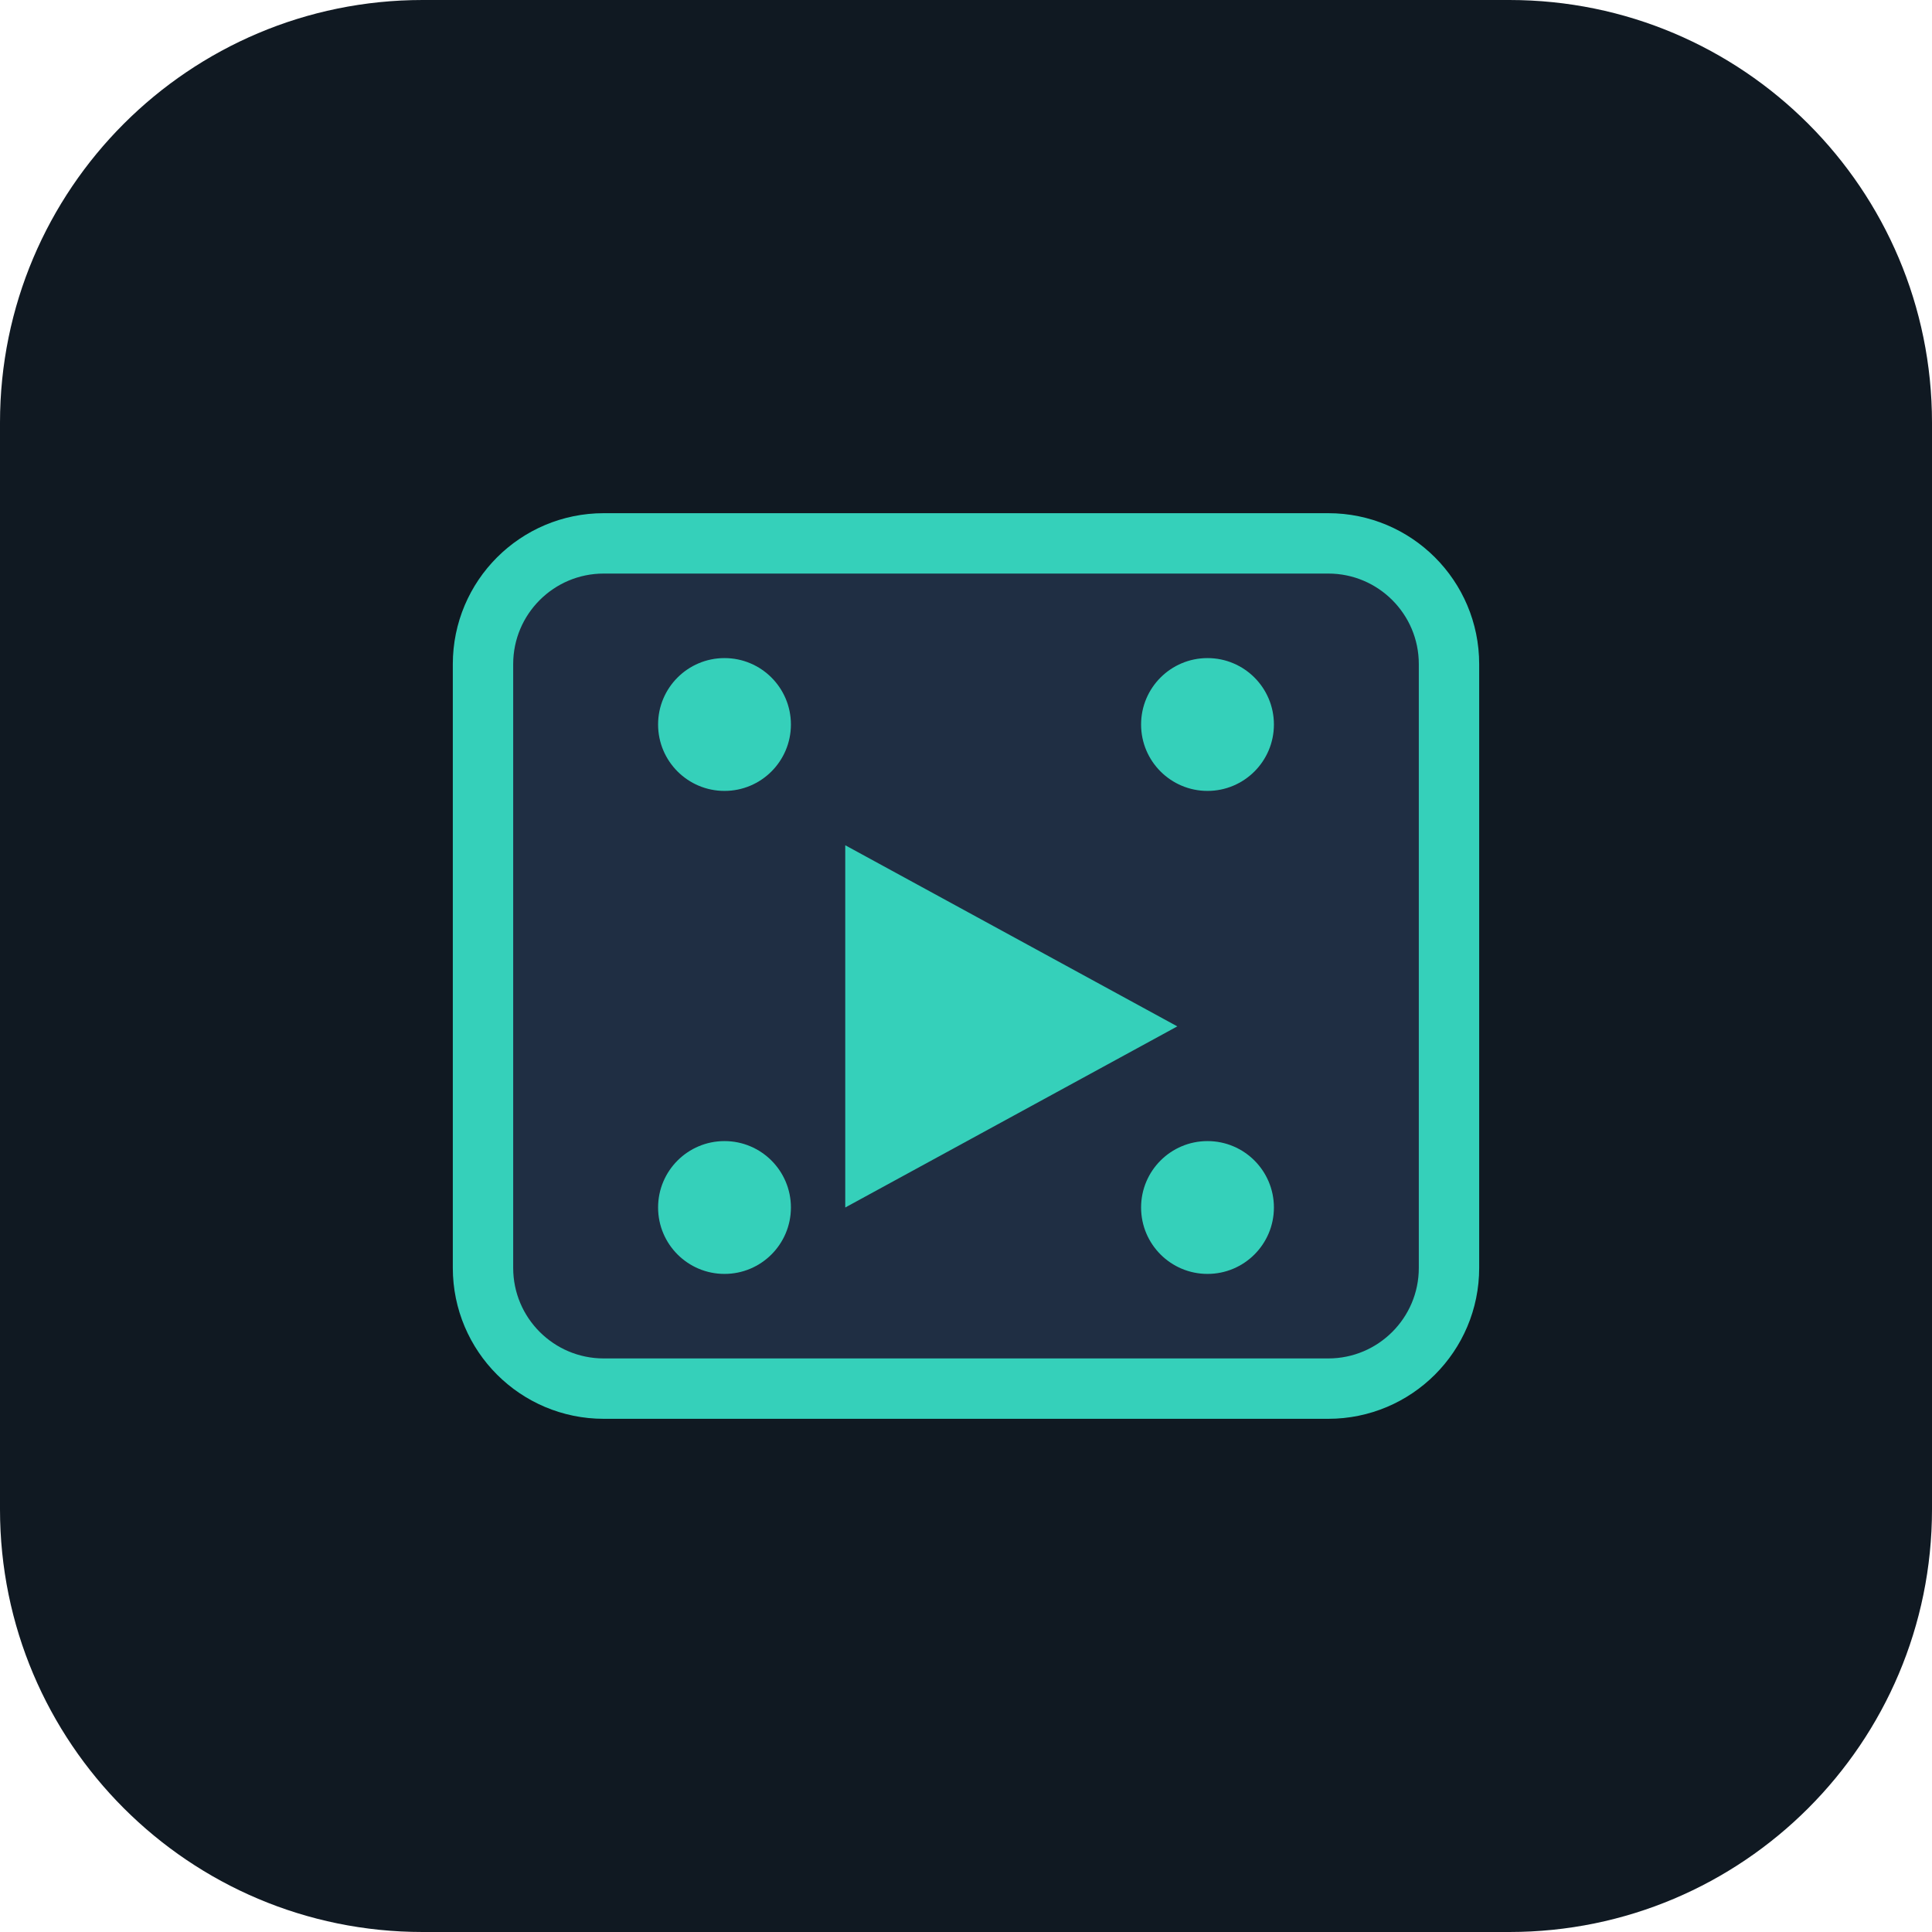
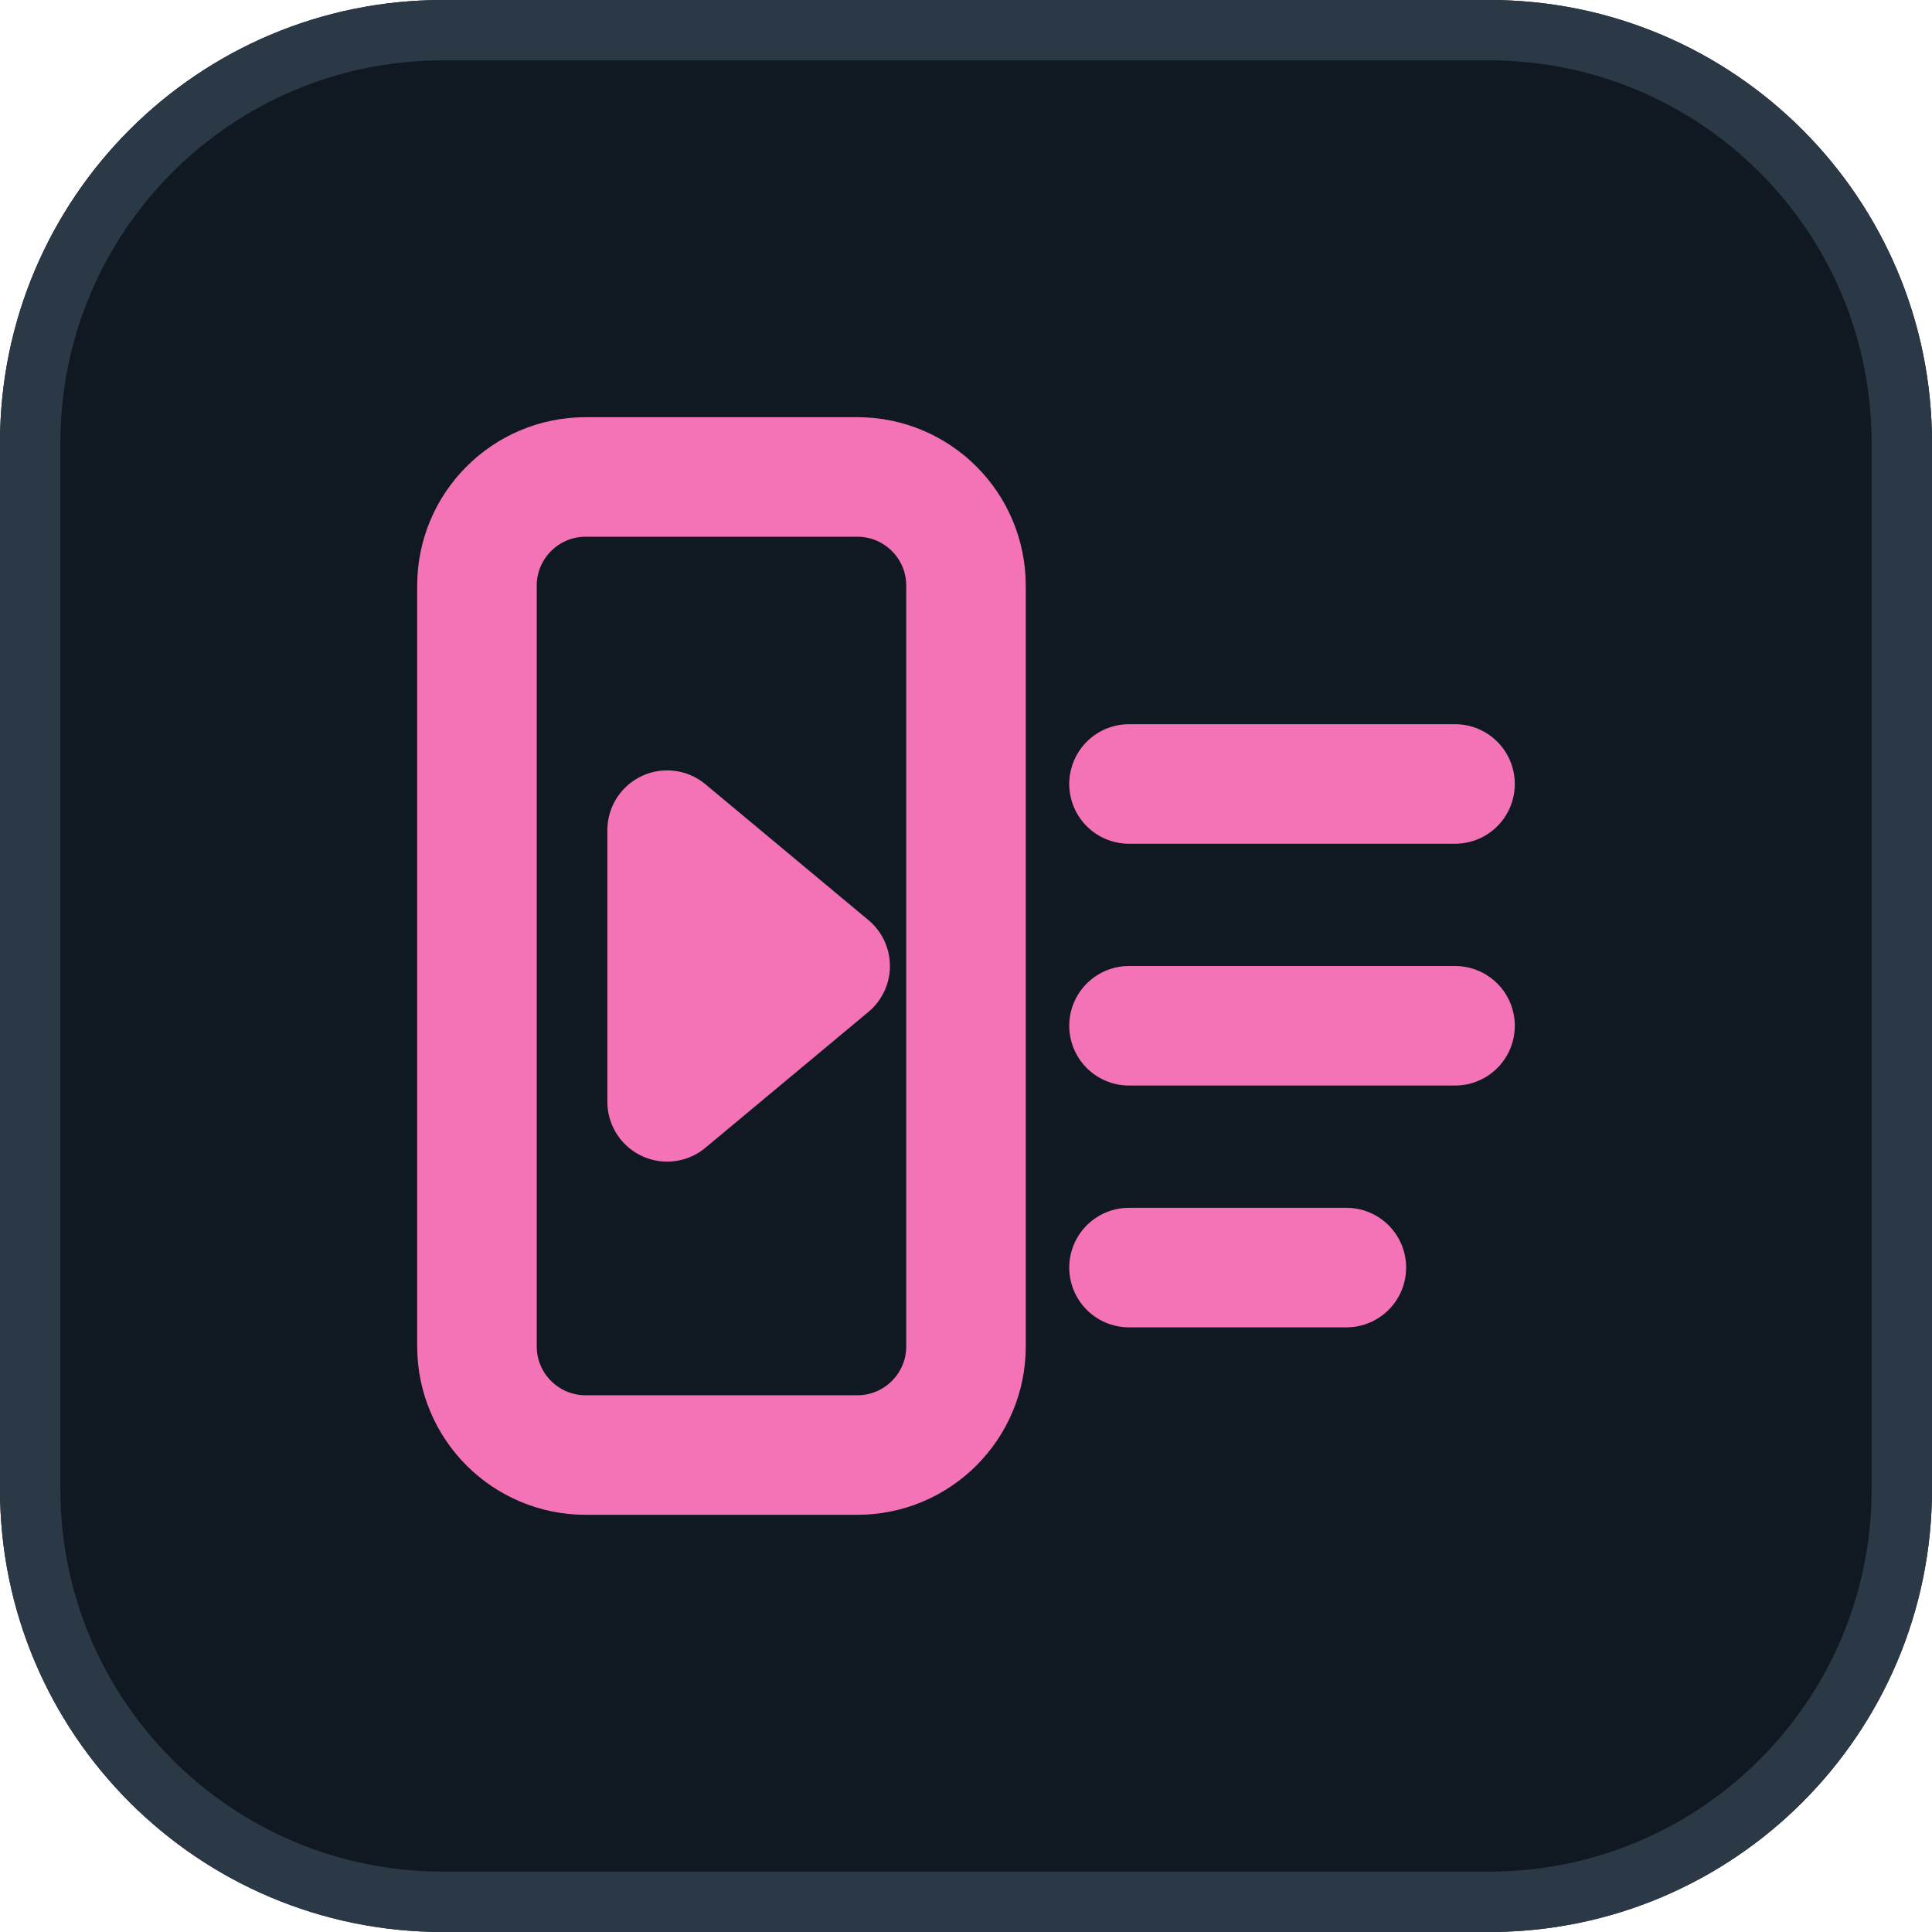
- <svg xmlns="http://www.w3.org/2000/svg" viewBox="0 0 64 64" role="img" aria-label="Reel Reader placeholder icon">
-   <rect width="64" height="64" rx="14" fill="#101922" />
-   <path d="M20 18h24a4 4 0 0 1 4 4v20a4 4 0 0 1-4 4H20a4 4 0 0 1-4-4V22a4 4 0 0 1 4-4Z" fill="#1f2e43" stroke="#35d0ba" stroke-width="2" />
-   <circle cx="24" cy="24" r="2.2" fill="#35d0ba" />
-   <circle cx="40" cy="24" r="2.2" fill="#35d0ba" />
-   <circle cx="24" cy="40" r="2.2" fill="#35d0ba" />
-   <circle cx="40" cy="40" r="2.2" fill="#35d0ba" />
-   <path d="m28 28 11 6-11 6Z" fill="#35d0ba" />
+ <svg xmlns="http://www.w3.org/2000/svg" width="48" height="48" viewBox="0 0 48 48" focusable="false" role="img" aria-label="Reel Reader">
+   <rect width="48" height="48" rx="11" fill="#101922" />
+   <rect x=".75" y=".75" width="46.5" height="46.5" rx="10.25" fill="none" stroke="#2b3947" stroke-width="1.5" />
+   <g fill="none" stroke="currentColor" color="#f472b6" stroke-width="2.2" stroke-linecap="round" stroke-linejoin="round" transform="translate(7.8 7.8) scale(1.35)">
+     <rect x="3" y="3" width="9" height="18" rx="2" />
+     <path d="m6.5 9.5 3 2.5-3 2.5z" fill="currentColor" />
+     <path d="M15 8.65h6M15 13.1h6M15 17.55h4" />
+   </g>
</svg>
